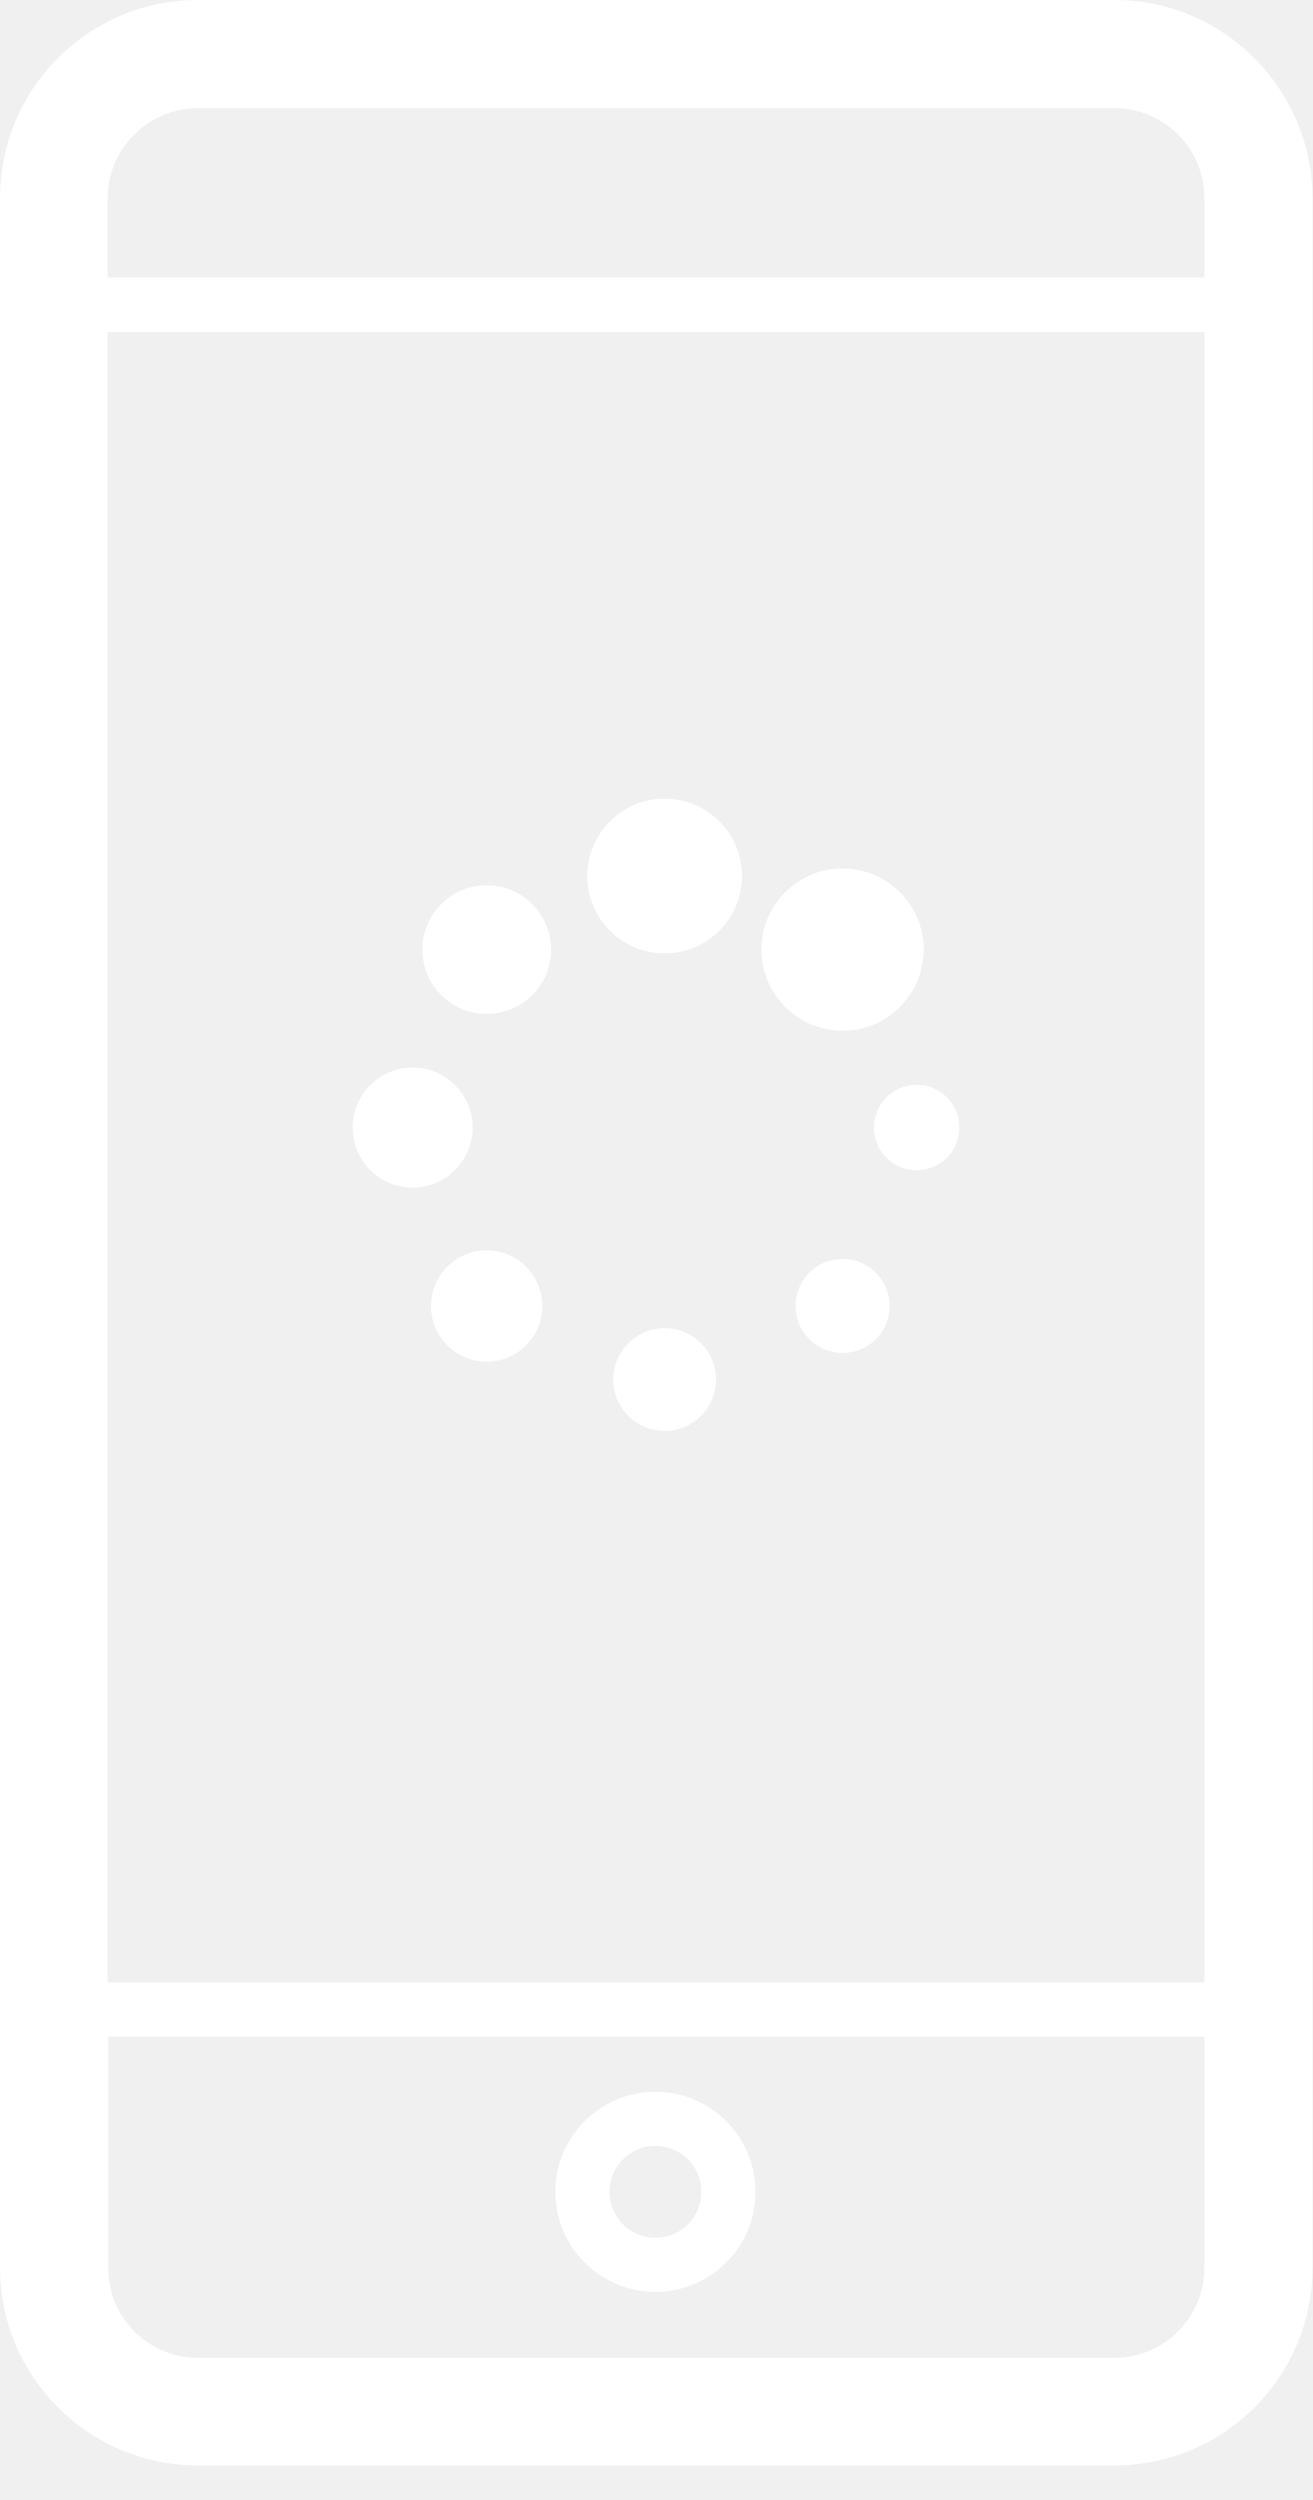
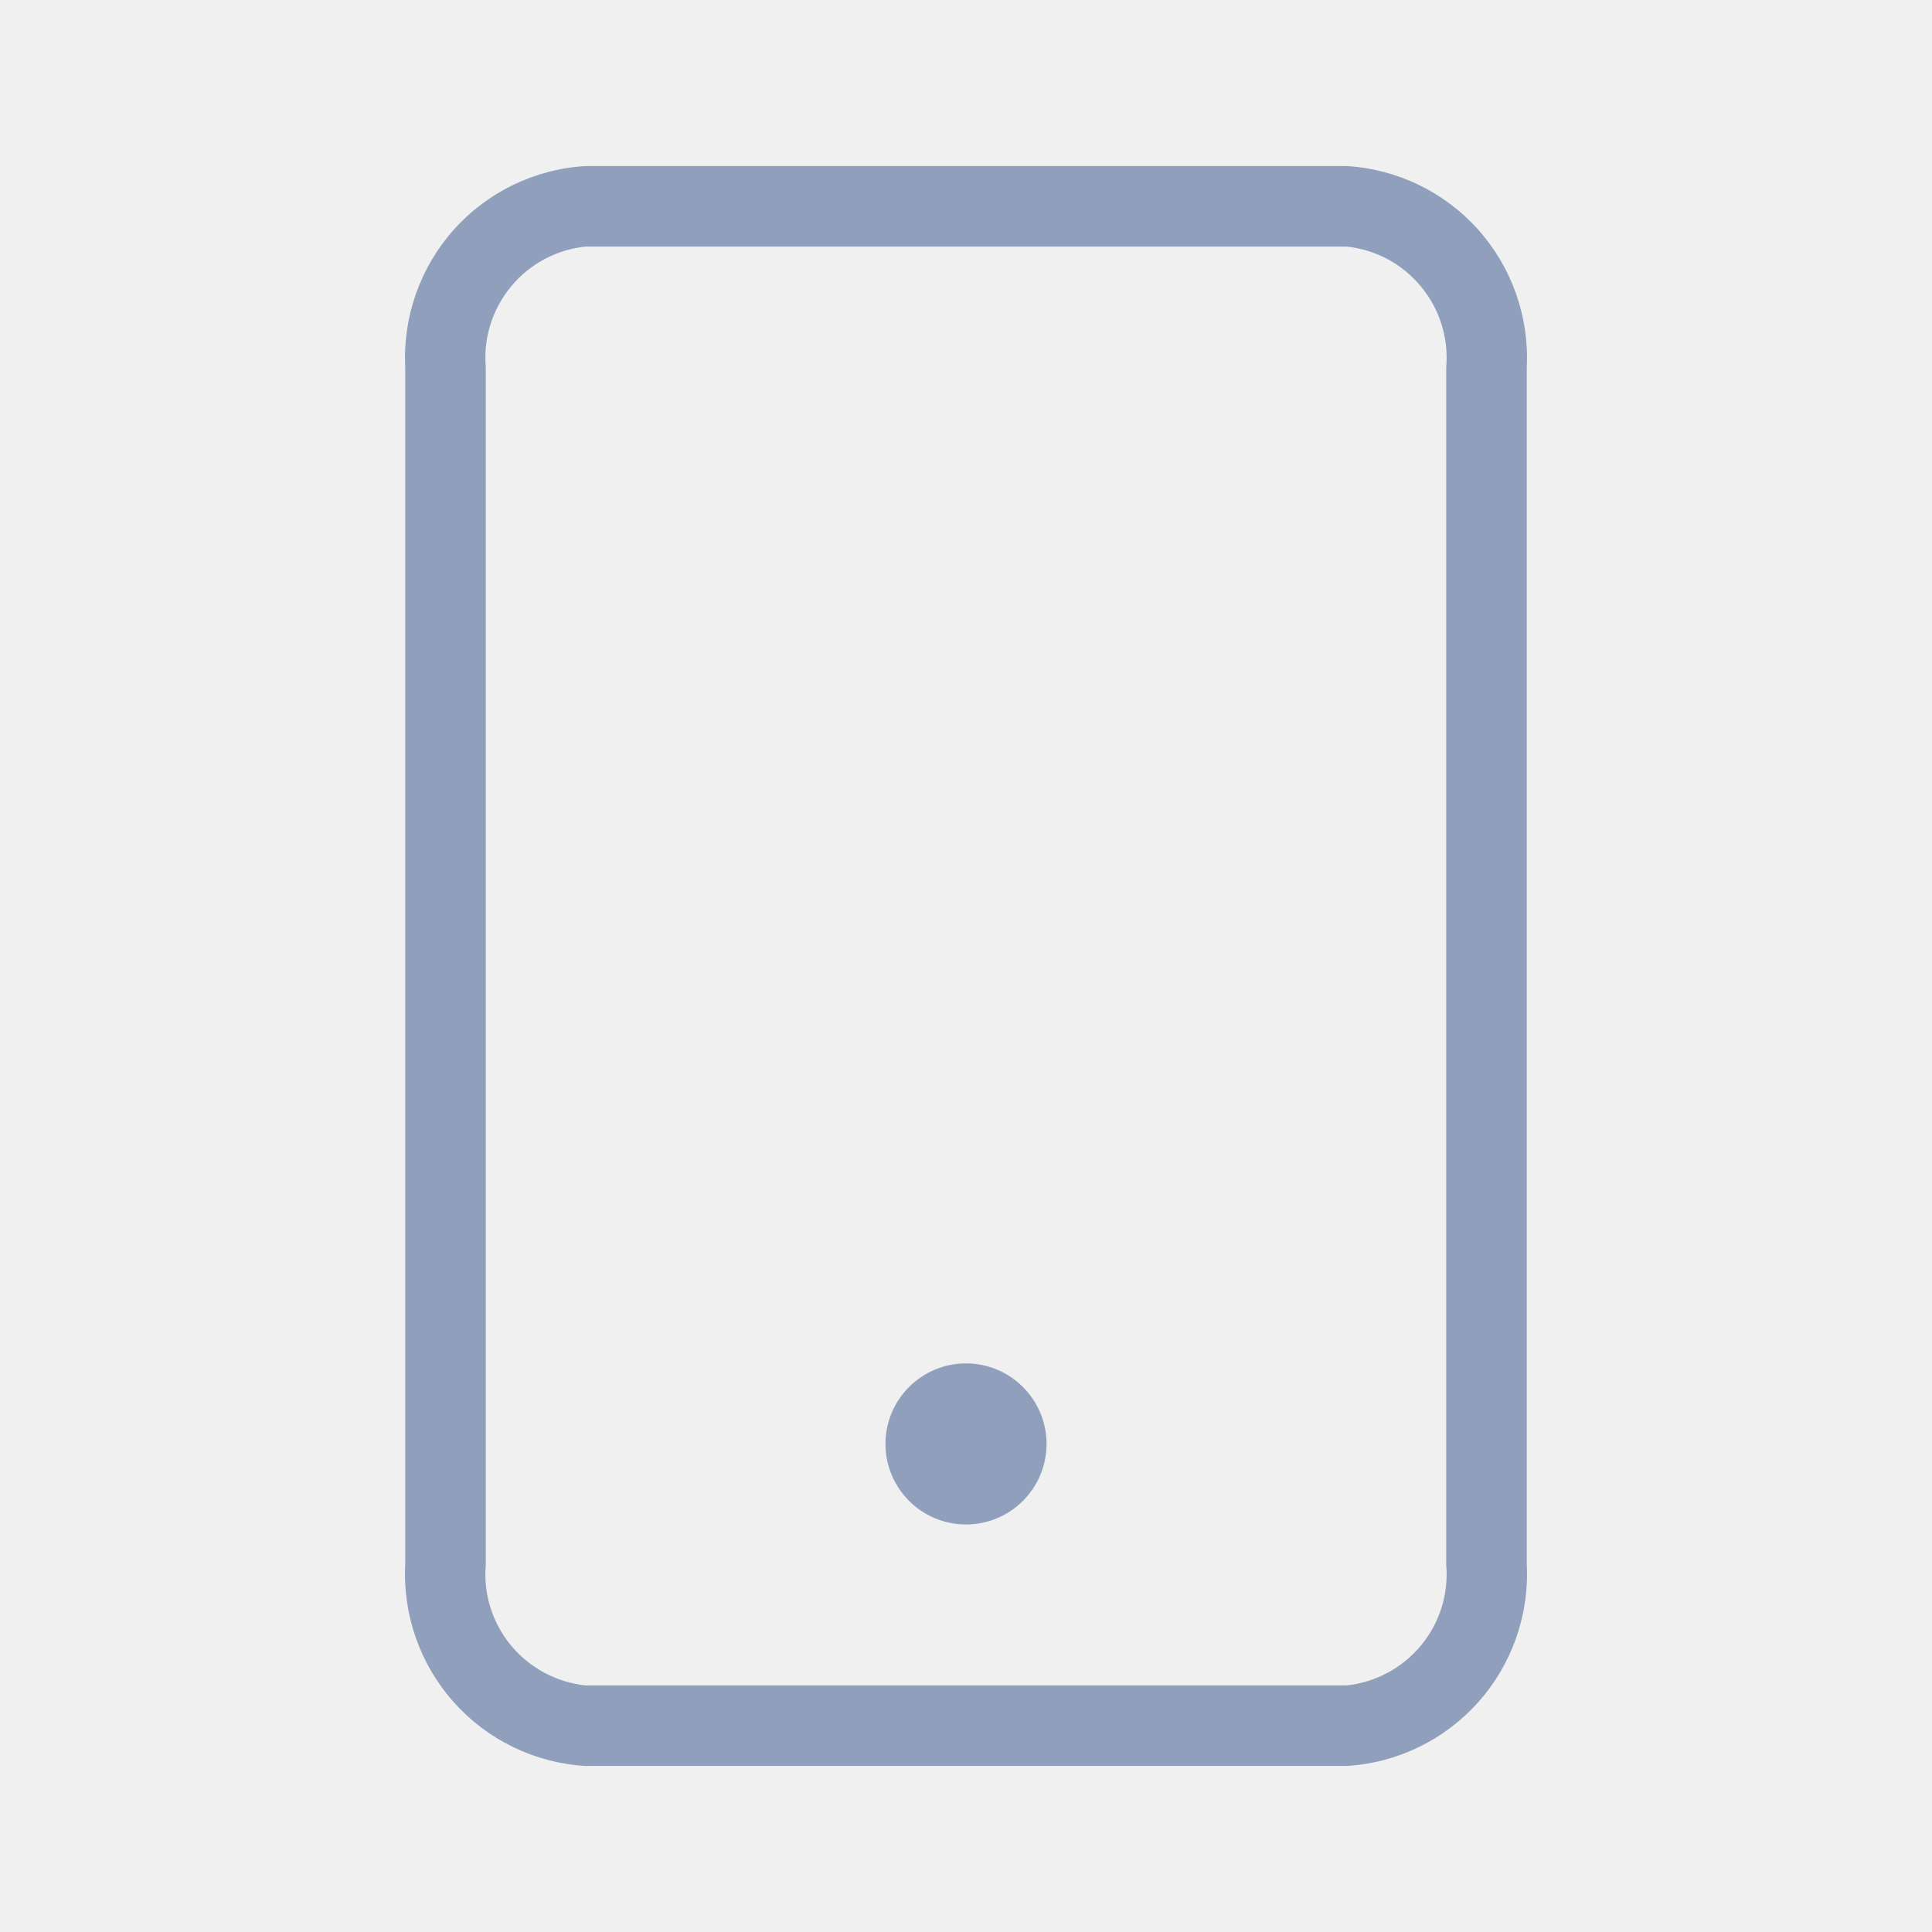
- <svg xmlns="http://www.w3.org/2000/svg" width="21" height="40" viewBox="0 0 21 40" fill="none">
-   <path d="M17.833 0H3.167C1.419 0 0 1.419 0 3.167V36.281C0 38.028 1.419 39.447 3.167 39.447H17.833C19.581 39.447 21 38.028 21 36.281V3.176C21 1.428 19.581 0 17.833 0ZM3.167 1.731H17.833C18.629 1.731 19.27 2.379 19.27 3.167V4.439H1.722V3.176C1.722 2.379 2.371 1.731 3.167 1.731ZM19.27 5.313V31.721H1.722V5.313H19.27ZM17.833 37.726H3.167C2.371 37.726 1.731 37.077 1.731 36.289V32.586H19.27V36.289C19.27 37.085 18.62 37.726 17.833 37.726Z" fill="white" />
-   <path d="M10.487 33.469C9.604 33.469 8.886 34.187 8.886 35.069C8.886 35.952 9.604 36.67 10.487 36.67C11.37 36.67 12.088 35.952 12.088 35.069C12.088 34.187 11.37 33.469 10.487 33.469ZM10.487 35.805C10.08 35.805 9.752 35.476 9.752 35.069C9.752 34.663 10.08 34.334 10.487 34.334C10.894 34.334 11.222 34.663 11.222 35.069C11.222 35.476 10.894 35.805 10.487 35.805Z" fill="white" />
-   <path d="M10.634 15.254C11.318 15.254 11.872 14.7 11.872 14.017C11.872 13.333 11.318 12.779 10.634 12.779C9.951 12.779 9.397 13.333 9.397 14.017C9.397 14.7 9.951 15.254 10.634 15.254Z" fill="white" />
-   <path d="M10.634 22.895C11.088 22.895 11.456 22.527 11.456 22.073C11.456 21.619 11.088 21.251 10.634 21.251C10.18 21.251 9.812 21.619 9.812 22.073C9.812 22.527 10.18 22.895 10.634 22.895Z" fill="white" />
-   <path d="M6.602 19.002C7.132 19.002 7.562 18.572 7.562 18.041C7.562 17.511 7.132 17.081 6.602 17.081C6.072 17.081 5.642 17.511 5.642 18.041C5.642 18.572 6.072 19.002 6.602 19.002Z" fill="white" />
-   <path d="M14.666 18.724C15.044 18.724 15.35 18.419 15.35 18.041C15.35 17.663 15.044 17.357 14.666 17.357C14.289 17.357 13.983 17.663 13.983 18.041C13.983 18.419 14.289 18.724 14.666 18.724Z" fill="white" />
-   <path d="M7.787 21.787C8.279 21.787 8.678 21.388 8.678 20.896C8.678 20.404 8.279 20.005 7.787 20.005C7.295 20.005 6.896 20.404 6.896 20.896C6.896 21.388 7.295 21.787 7.787 21.787Z" fill="white" />
-   <path d="M13.481 16.491C14.198 16.491 14.779 15.91 14.779 15.193C14.779 14.477 14.198 13.896 13.481 13.896C12.764 13.896 12.183 14.477 12.183 15.193C12.183 15.91 12.764 16.491 13.481 16.491Z" fill="white" />
-   <path d="M13.481 21.648C13.897 21.648 14.234 21.311 14.234 20.895C14.234 20.48 13.897 20.143 13.481 20.143C13.065 20.143 12.728 20.48 12.728 20.895C12.728 21.311 13.065 21.648 13.481 21.648Z" fill="white" />
-   <path d="M7.787 16.223C8.356 16.223 8.817 15.762 8.817 15.194C8.817 14.625 8.356 14.164 7.787 14.164C7.219 14.164 6.758 14.625 6.758 15.194C6.758 15.762 7.219 16.223 7.787 16.223Z" fill="white" />
+ <svg xmlns="http://www.w3.org/2000/svg" width="16" height="16" viewBox="0 0 16 16" fill="none">
+   <path d="M8 12.625C8.368 12.625 8.667 12.326 8.667 11.958C8.667 11.59 8.368 11.291 8 11.291C7.632 11.291 7.333 11.59 7.333 11.958C7.333 12.326 7.632 12.625 8 12.625Z" fill="#8F9FBC" />
+   <path d="M11.151 14.625H4.849C4.43 14.6 4.039 14.411 3.759 14.098C3.48 13.786 3.335 13.376 3.356 12.958V3.042C3.335 2.623 3.48 2.214 3.759 1.901C4.039 1.589 4.43 1.4 4.849 1.375H11.151C11.57 1.4 11.961 1.589 12.241 1.901C12.52 2.214 12.665 2.623 12.644 3.042V12.958C12.665 13.376 12.52 13.786 12.241 14.098C11.961 14.411 11.57 14.6 11.151 14.625ZM4.849 2.042C4.608 2.067 4.386 2.186 4.232 2.373C4.077 2.56 4.002 2.8 4.023 3.042V12.958C4.002 13.2 4.077 13.44 4.232 13.627C4.386 13.813 4.608 13.932 4.849 13.958H11.151C11.393 13.932 11.614 13.813 11.768 13.627C11.923 13.44 11.998 13.2 11.977 12.958V3.042C11.998 2.8 11.923 2.56 11.768 2.373C11.614 2.186 11.393 2.067 11.151 2.042H4.849Z" fill="#8F9FBC" />
</svg>
